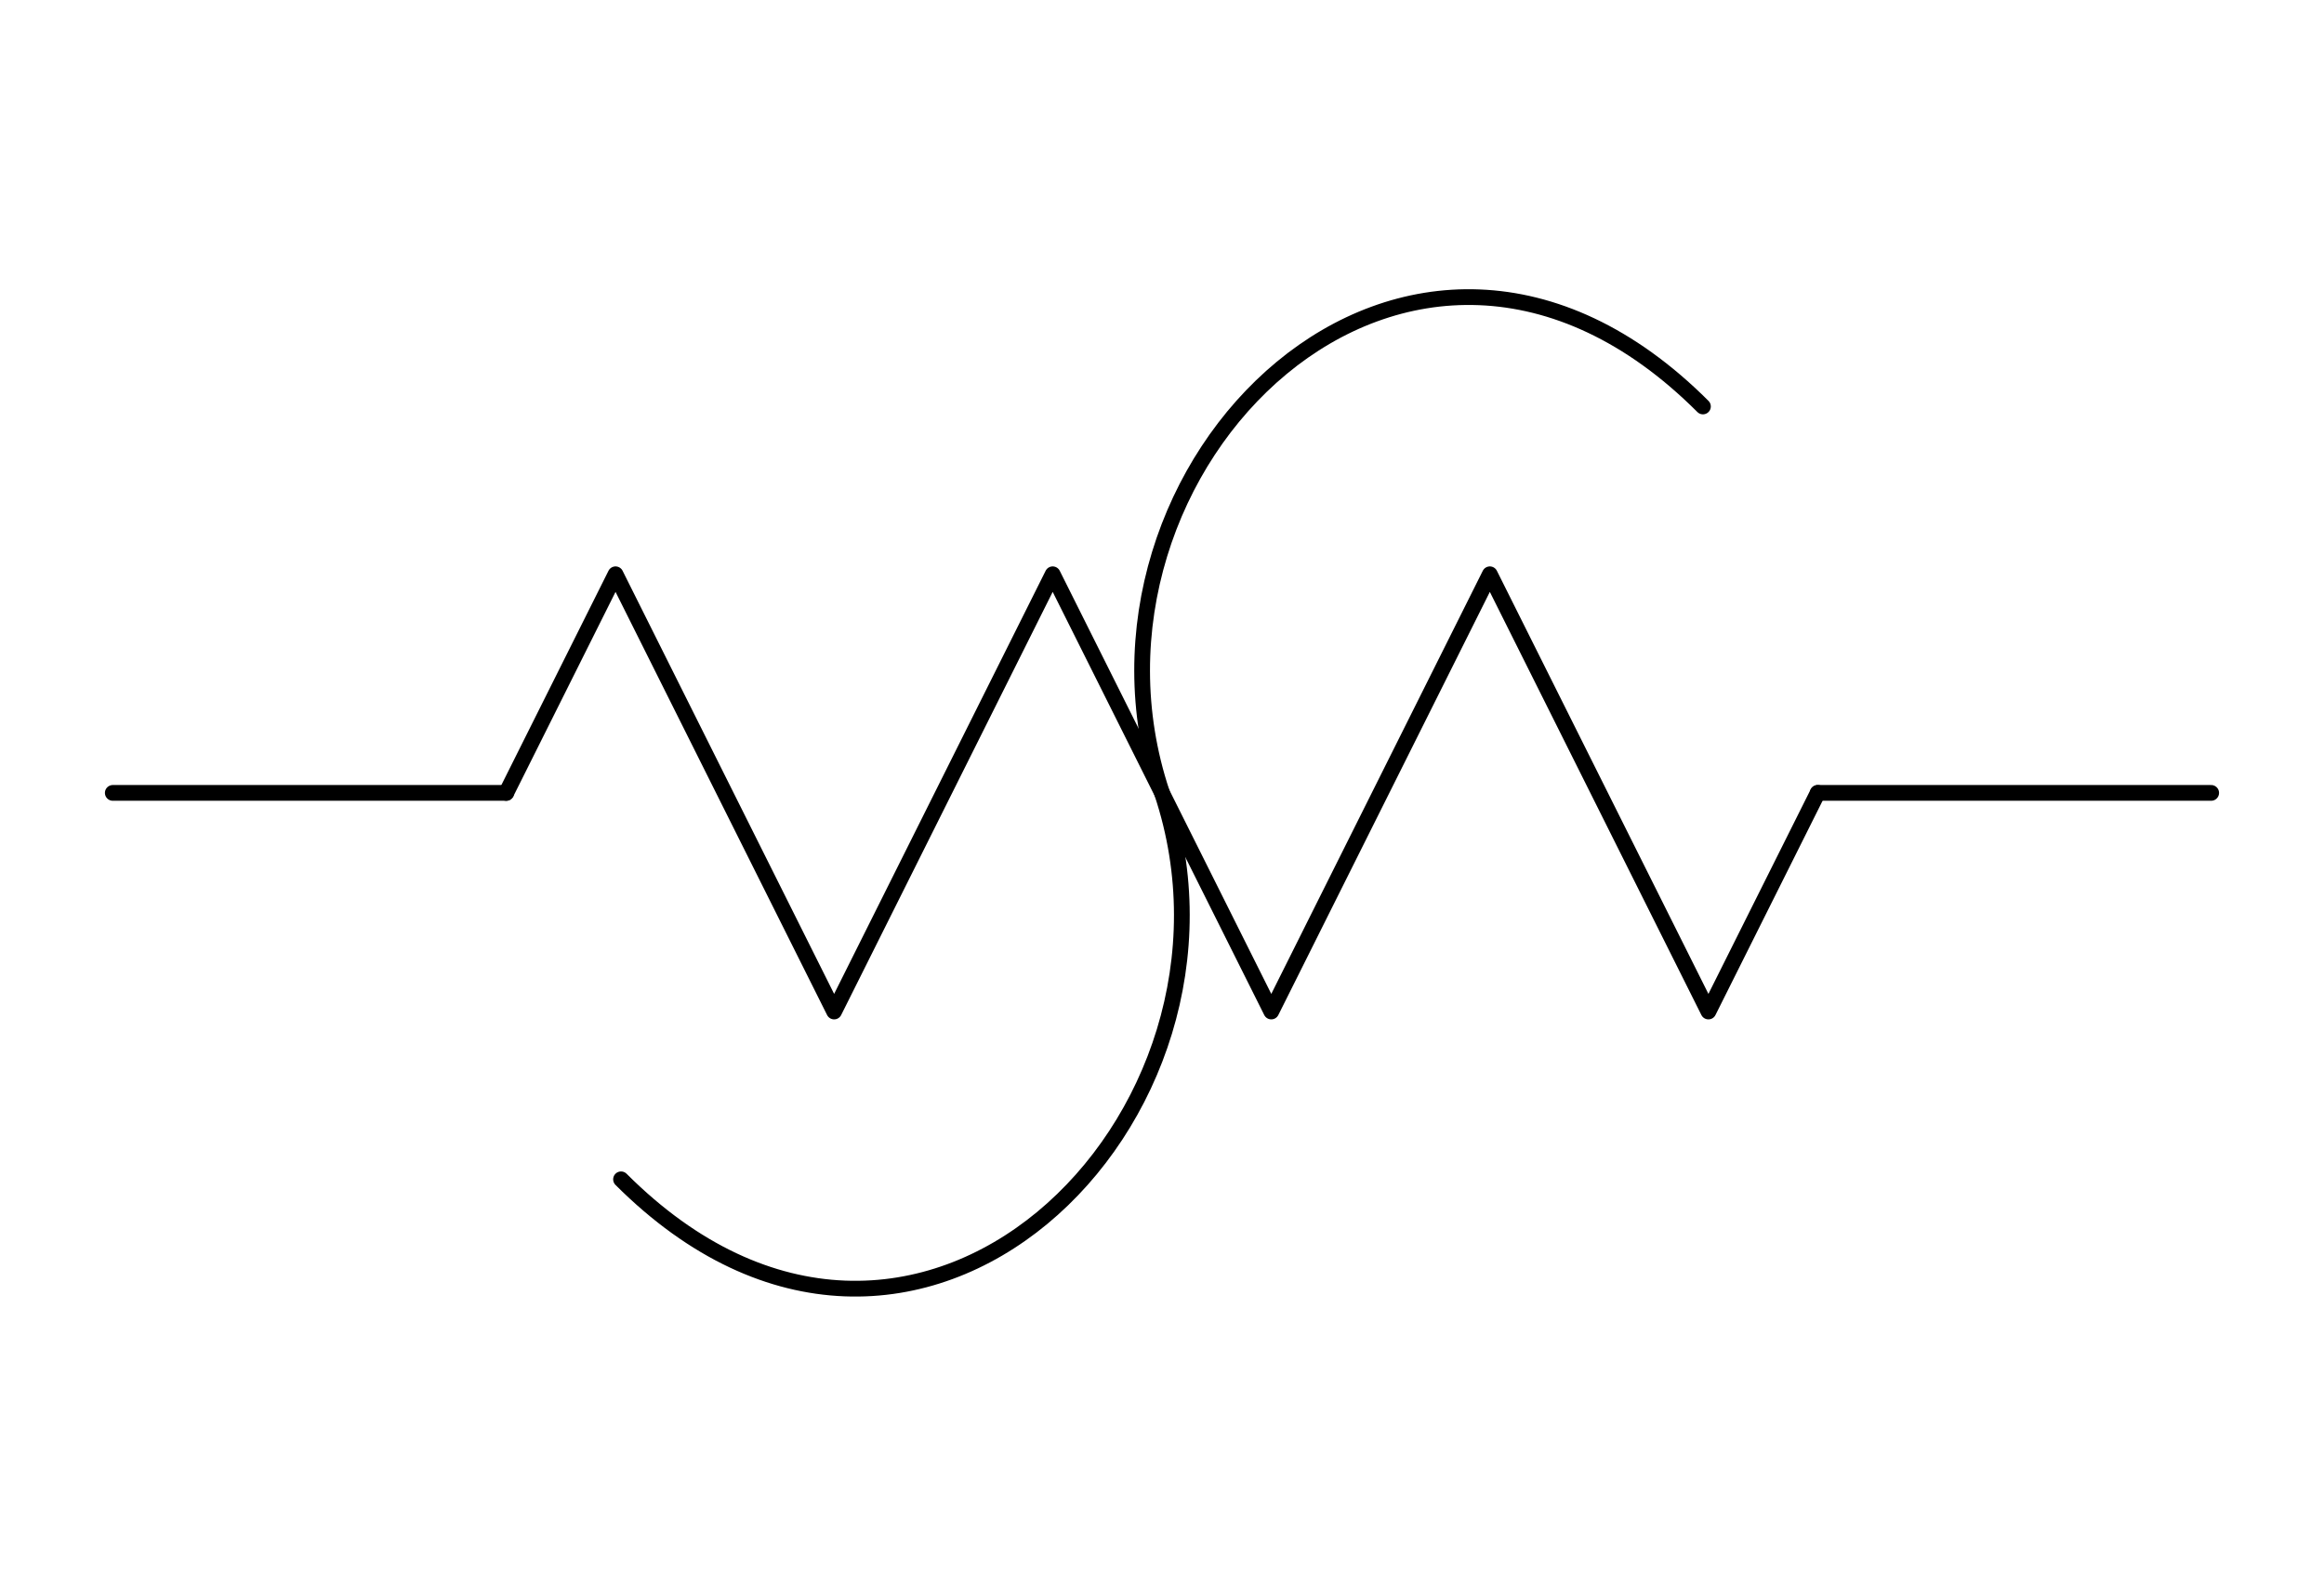
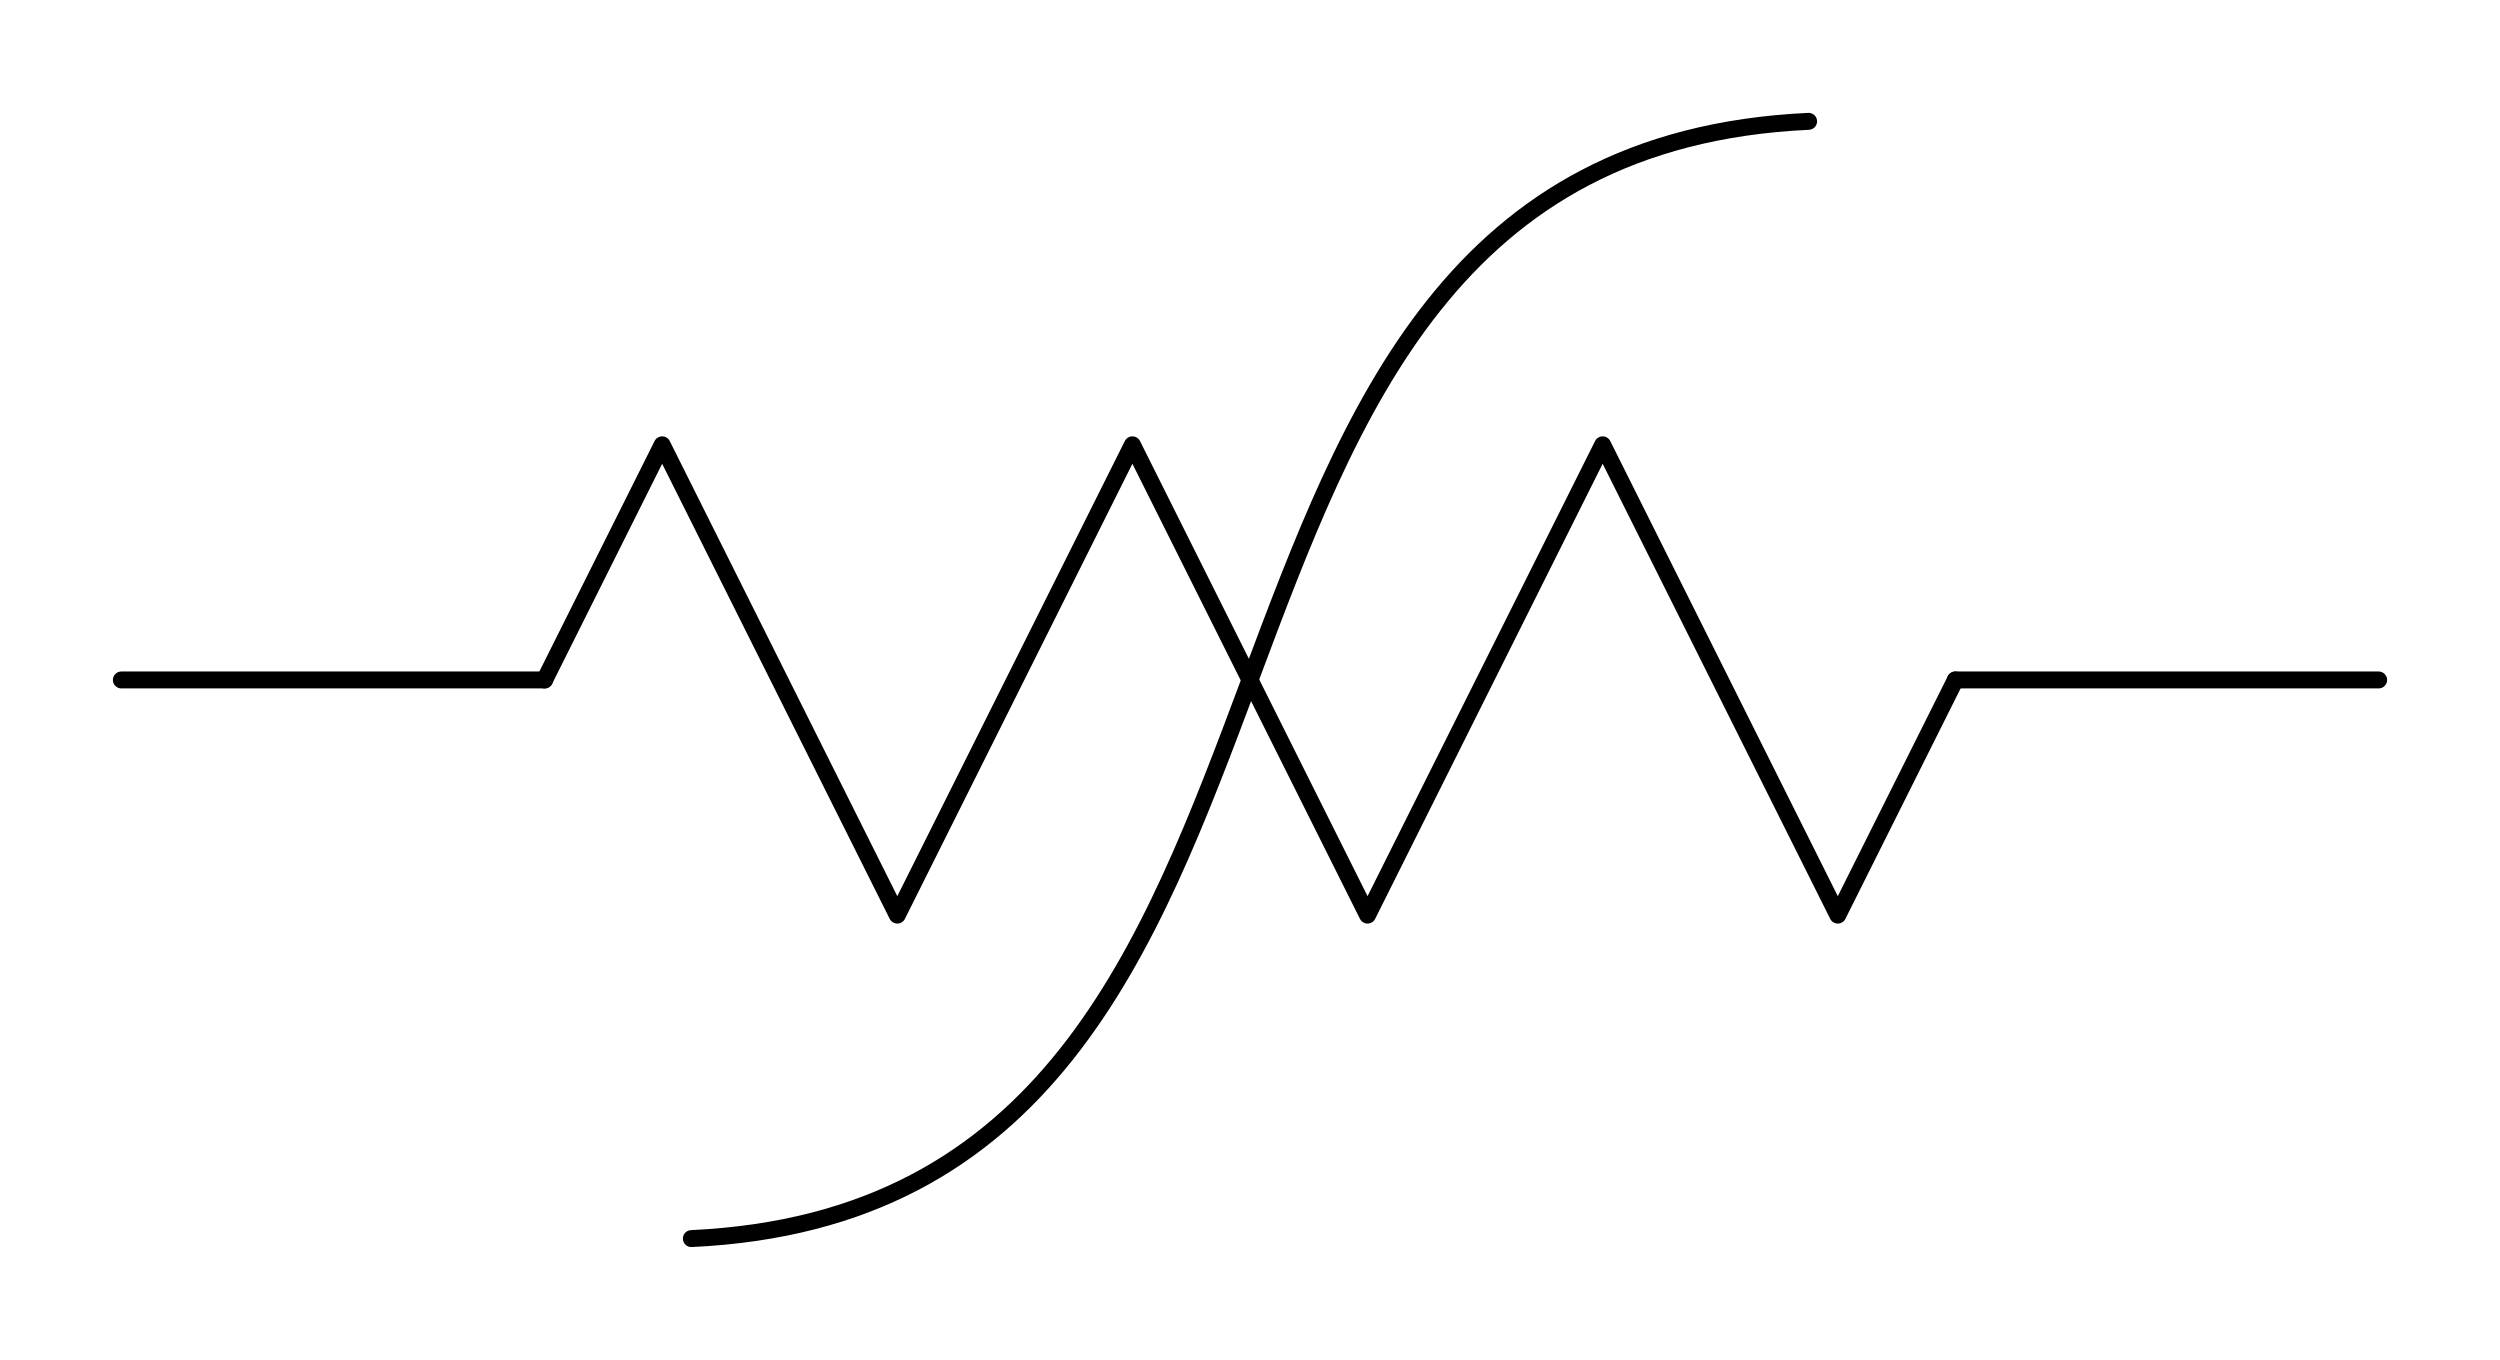
- <svg xmlns="http://www.w3.org/2000/svg" version="1.1" viewBox="-68.682 -72 62.787 42.841" width="22.15mm" height="15.113mm">
-   <g id="sc-resistor-nonlinear-us-r1-large-thin--sc-resistor-nonlinear-us-r1-large-thin" data-symbol="resistor-nonlinear-us" data-revision="1" data-size="large" data-stroke="thin" stroke-miterlimit="10" fill="#000" stroke="#000" stroke-width="0.427" stroke-linecap="round" stroke-linejoin="round" transform="translate(-37.28892,-50.57934)scale(0.996264,-0.996264)">
-     <g data-part="body" id="sc-resistor-nonlinear-us-r1-large-thin--sc-resistor-nonlinear-us-r1-large-thin--body">
+ <svg xmlns="http://www.w3.org/2000/svg" version="1.1" viewBox="-68.682 -72 62.787 34.156" width="22.15mm" height="12.049mm">
+   <g id="sc-resistor-nonlinear-us-r3-large-thin--sc-resistor-nonlinear-us-r3-large-thin" data-symbol="resistor-nonlinear-us" data-revision="3" data-size="large" data-stroke="thin" stroke-miterlimit="10" fill="#000" stroke="#000" stroke-width="0.427" stroke-linecap="round" stroke-linejoin="round" transform="translate(-37.28892,-54.92214)scale(0.996264,-0.996264)">
+     <g data-part="body" id="sc-resistor-nonlinear-us-r3-large-thin--sc-resistor-nonlinear-us-r3-large-thin--body">
      <path d="M-17.783 0L-14.819 5.928L-8.891-5.928L-2.964 5.928L2.964-5.928L8.891 5.928L14.819-5.928L17.783 0" fill="none" />
    </g>
-     <g data-part="lead-a" id="sc-resistor-nonlinear-us-r1-large-thin--sc-resistor-nonlinear-us-r1-large-thin--lead-a">
+     <g data-part="lead-a" id="sc-resistor-nonlinear-us-r3-large-thin--sc-resistor-nonlinear-us-r3-large-thin--lead-a">
      <path d="M-28.453 0H-17.783" fill="none" />
    </g>
-     <g data-part="lead-b" id="sc-resistor-nonlinear-us-r1-large-thin--sc-resistor-nonlinear-us-r1-large-thin--lead-b">
+     <g data-part="lead-b" id="sc-resistor-nonlinear-us-r3-large-thin--sc-resistor-nonlinear-us-r3-large-thin--lead-b">
      <path d="M17.783 0H28.453" fill="none" />
    </g>
-     <g data-part="nonlinear-mark" id="sc-resistor-nonlinear-us-r1-large-thin--sc-resistor-nonlinear-us-r1-large-thin--nonlinear-mark">
-       <path d="M-14.67-10.479C-6.706-18.442 2.934-8.802 0 0S6.706 18.442 14.67 10.479" fill="none" />
+     <g data-part="nonlinear-mark" id="sc-resistor-nonlinear-us-r3-large-thin--sc-resistor-nonlinear-us-r3-large-thin--nonlinear-mark">
+       <path d="M-14.083-14.083C3.856-13.245-3.856 13.245 14.083 14.083" fill="none" />
    </g>
  </g>
</svg>
